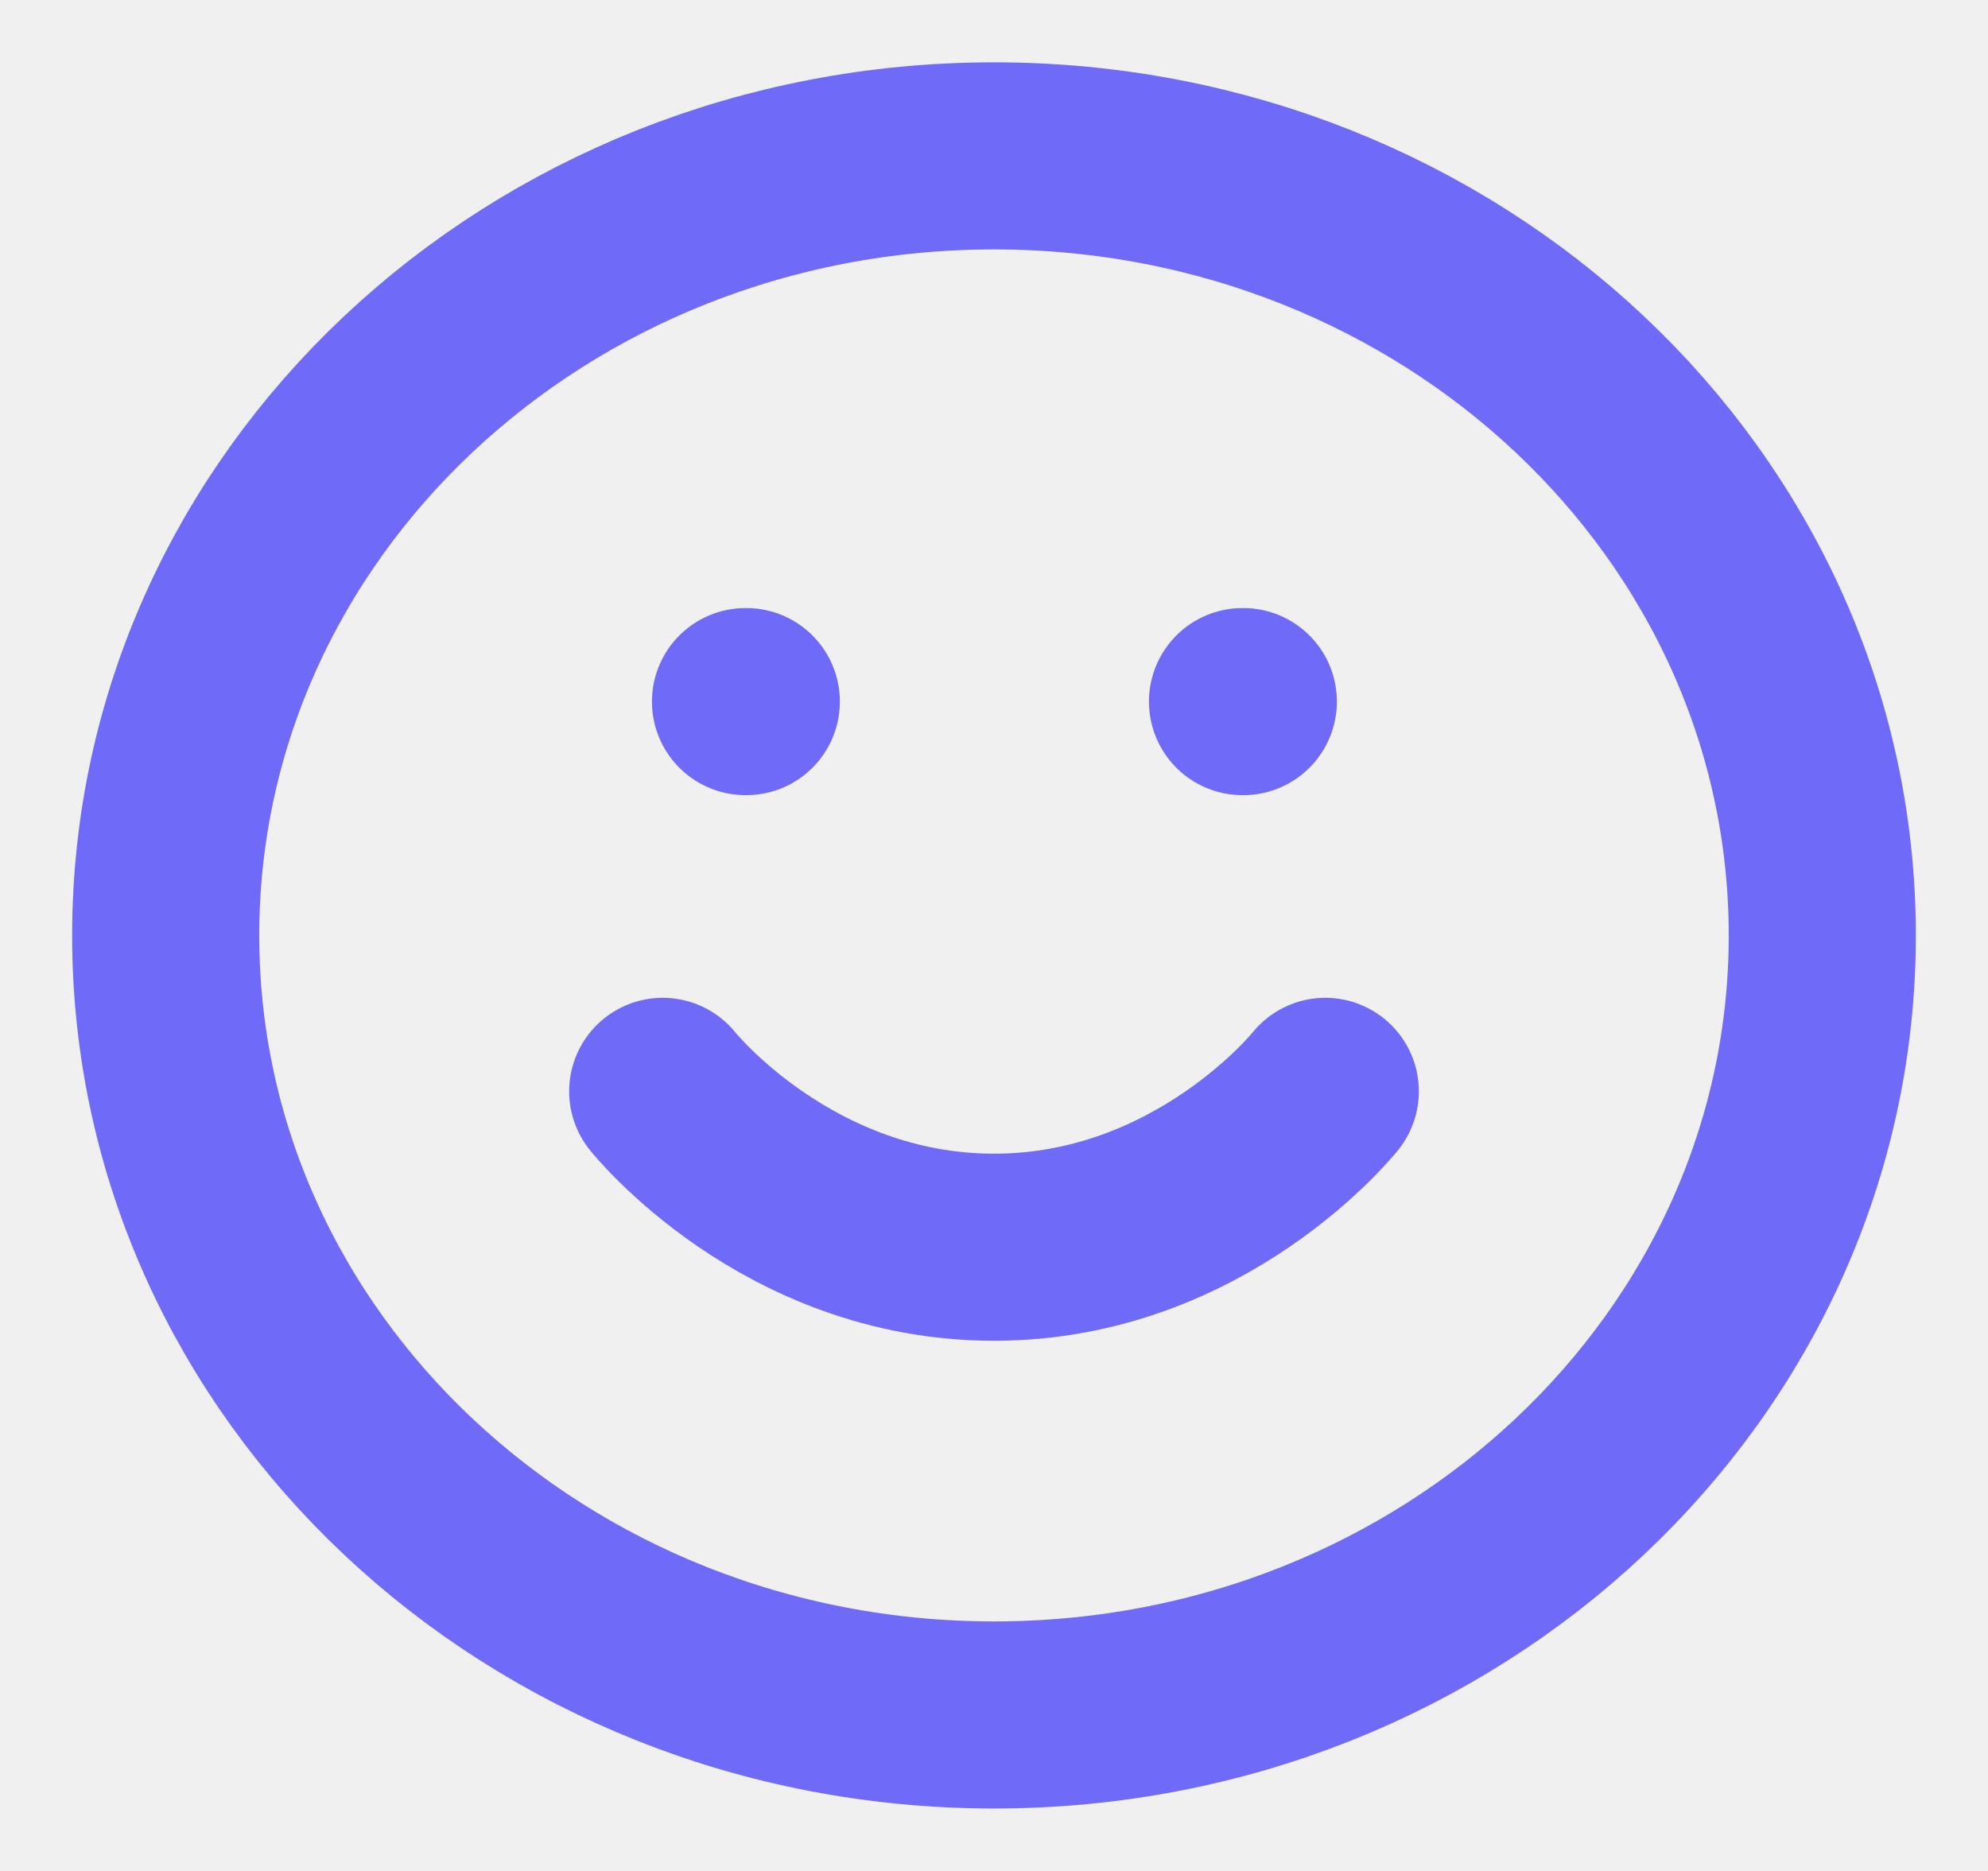
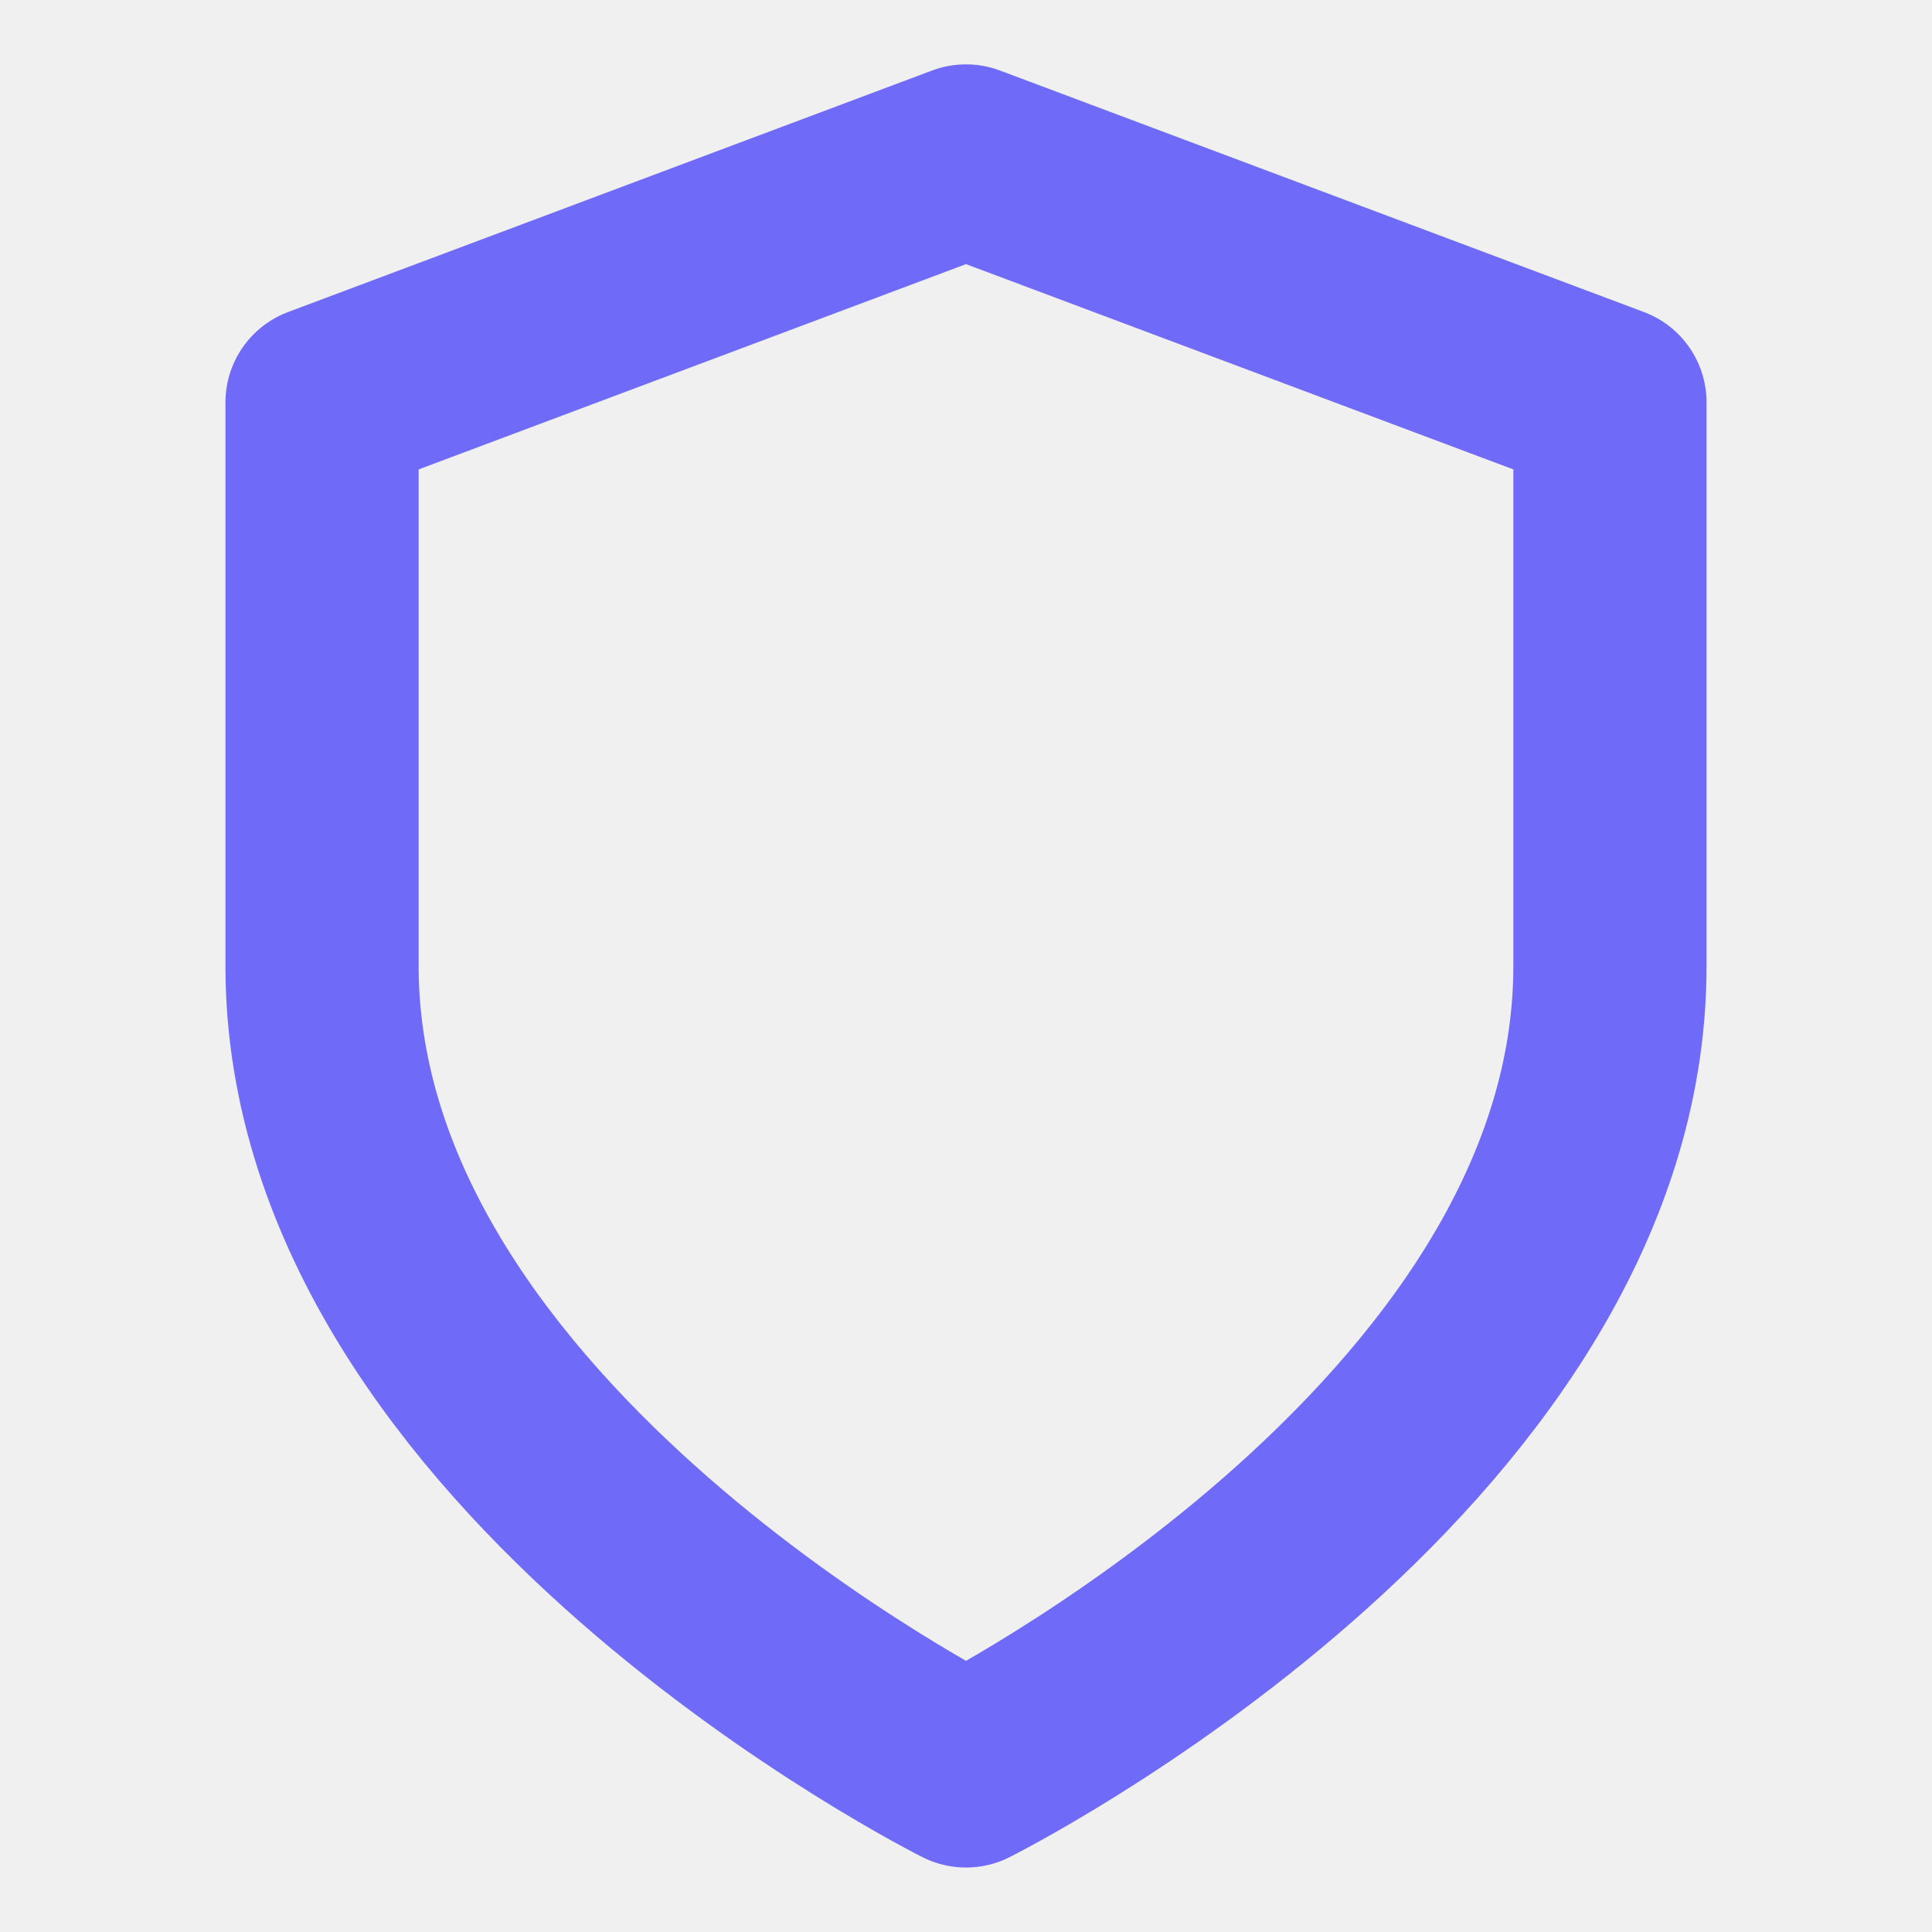
- <svg xmlns="http://www.w3.org/2000/svg" width="17" height="16" viewBox="0 0 17 16" fill="none">
-   <g clip-path="url(#clip0_4193_48)">
-     <path d="M5.667 9.333C5.667 9.333 6.729 10.666 8.5 10.666C10.271 10.666 11.333 9.333 11.333 9.333M6.375 6H6.382M10.625 6H10.632M15.583 8C15.583 11.682 12.412 14.666 8.5 14.666C4.588 14.666 1.417 11.682 1.417 8C1.417 4.318 4.588 1.333 8.5 1.333C12.412 1.333 15.583 4.318 15.583 8Z" stroke="#6F6AF8" stroke-width="1.6" stroke-linecap="round" stroke-linejoin="round" />
-   </g>
-   <defs>
-     <clipPath id="clip0_4193_48">
-       <rect width="17" height="16" fill="white" />
-     </clipPath>
-   </defs>
+ <svg xmlns="http://www.w3.org/2000/svg" width="16" height="16" viewBox="0 0 16 16" fill="none">
+   <path d="M8 14.666C8 14.666 13.333 12 13.333 8V3.333L8 1.333L2.667 3.333V8C2.667 12 8 14.666 8 14.666Z" stroke="#6F6AF8" stroke-width="1.6" stroke-linecap="round" stroke-linejoin="round" />
</svg>
